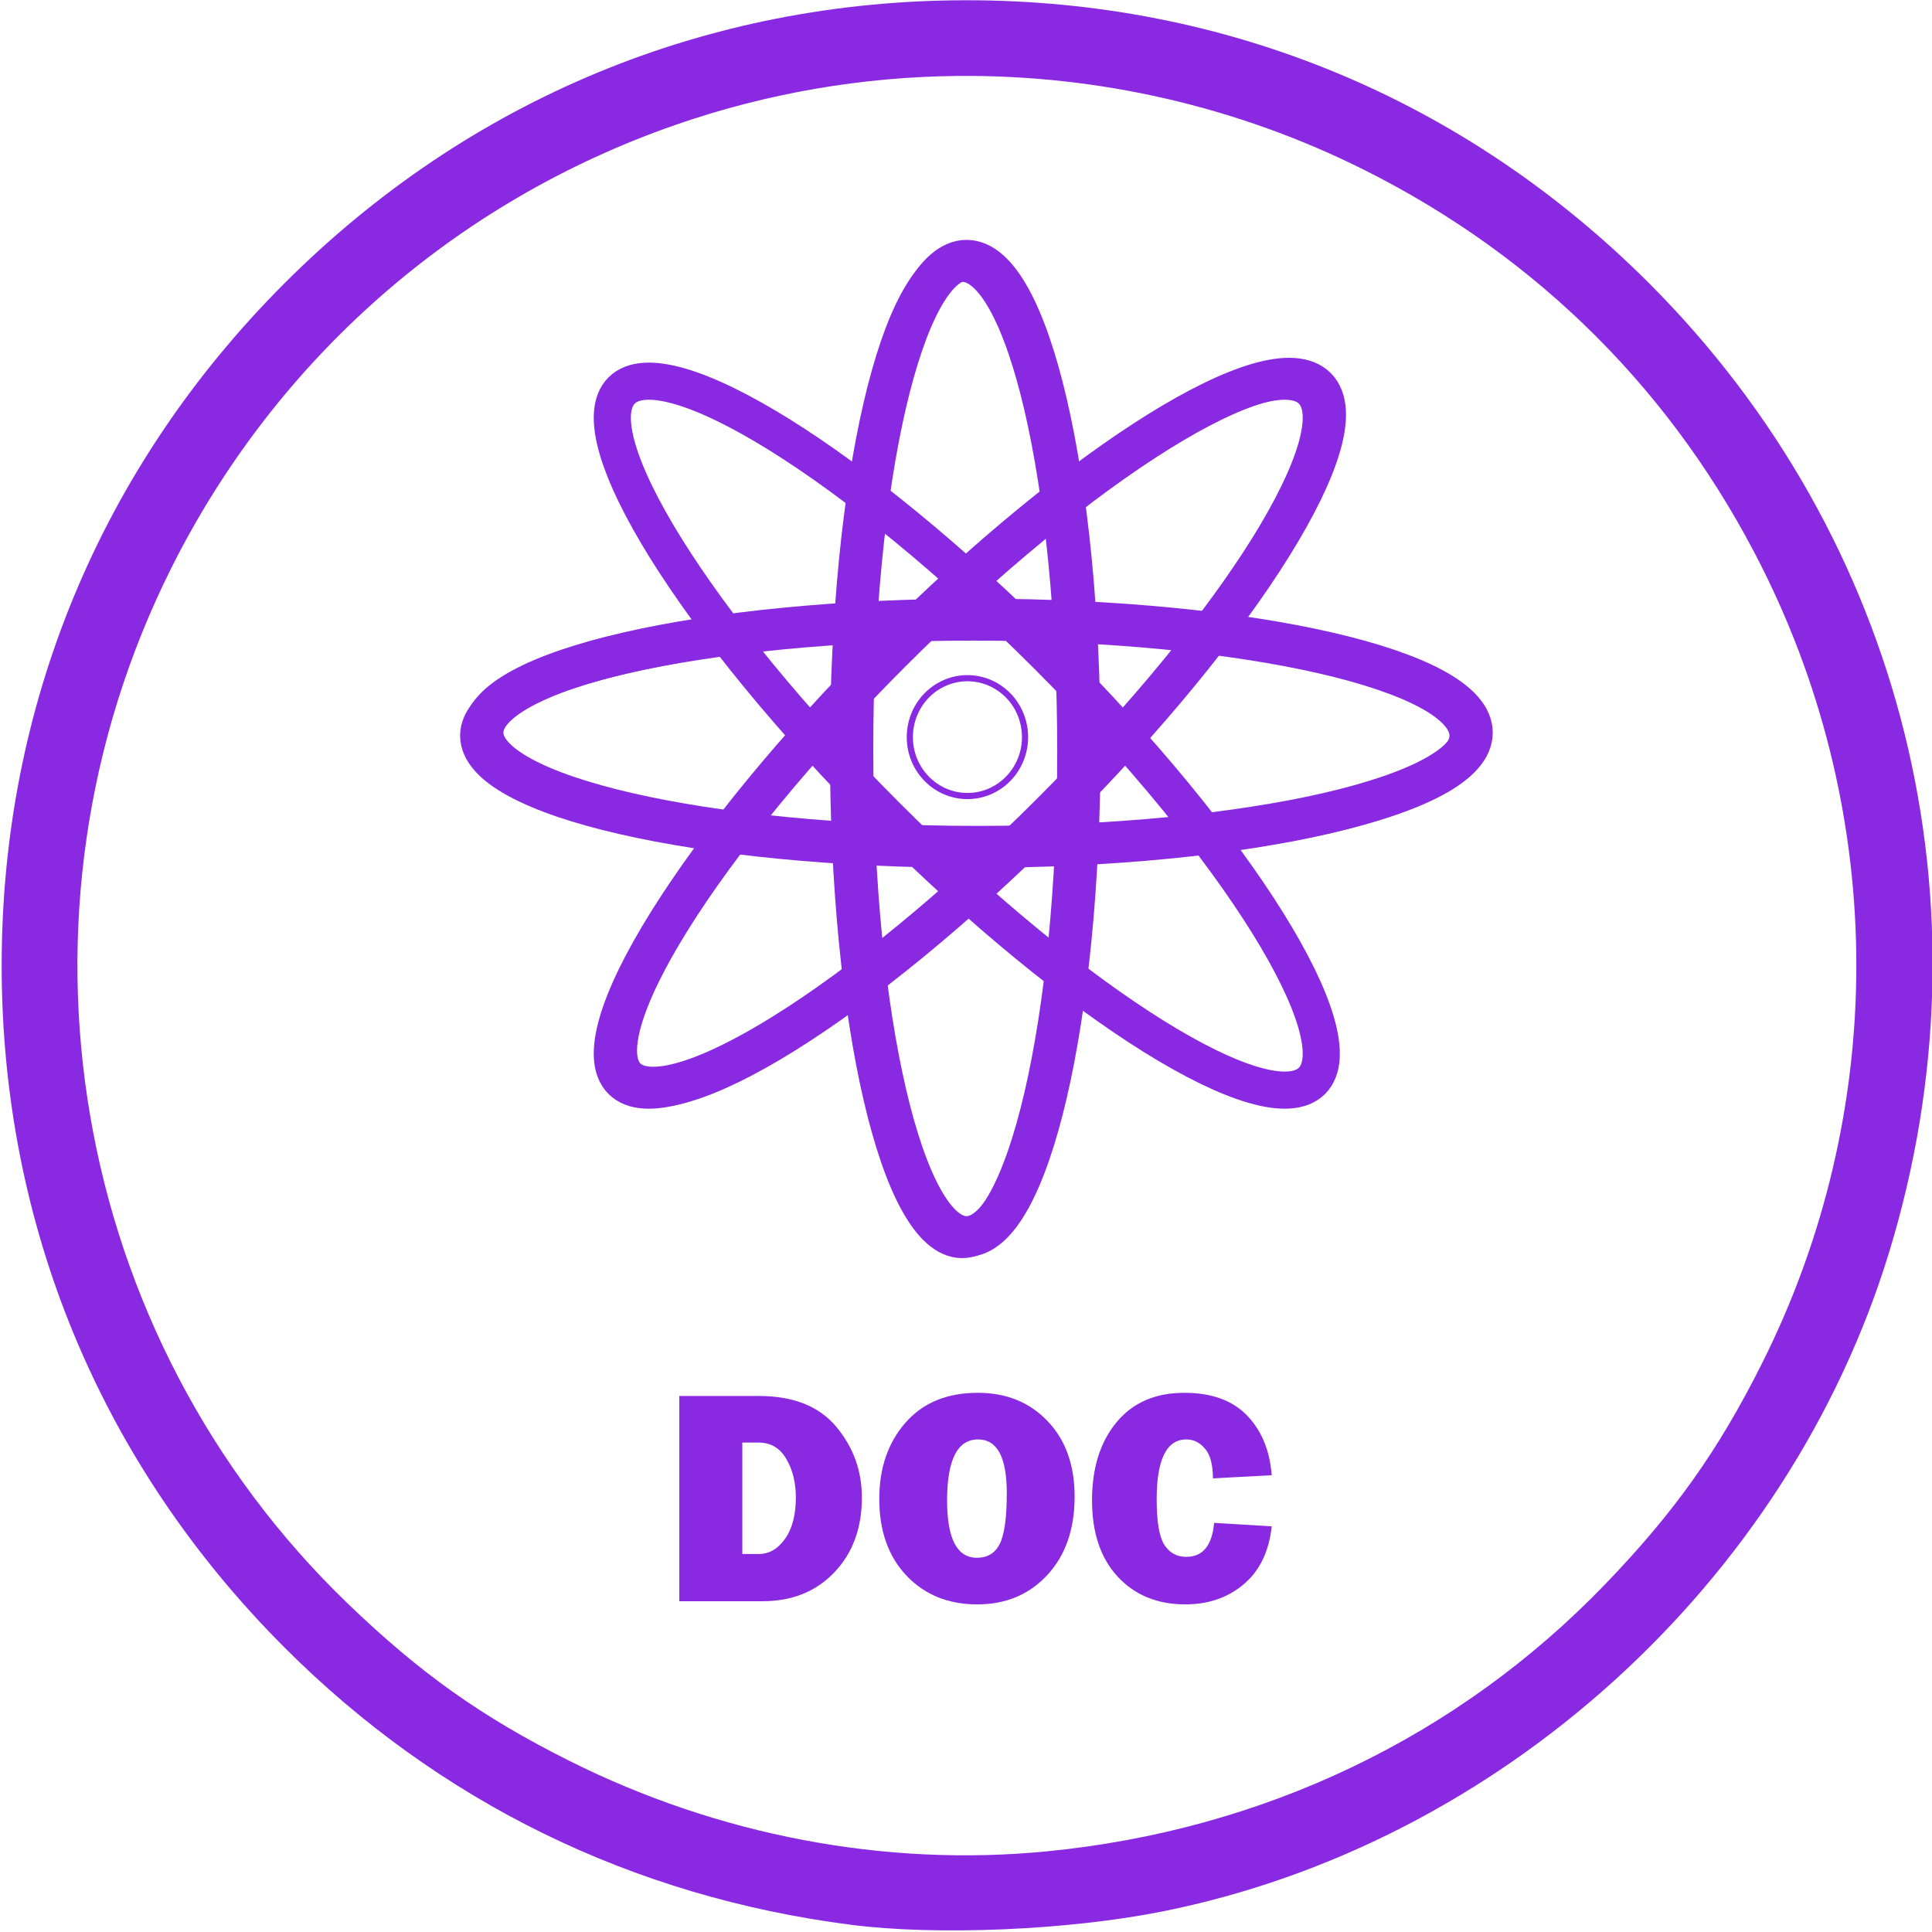
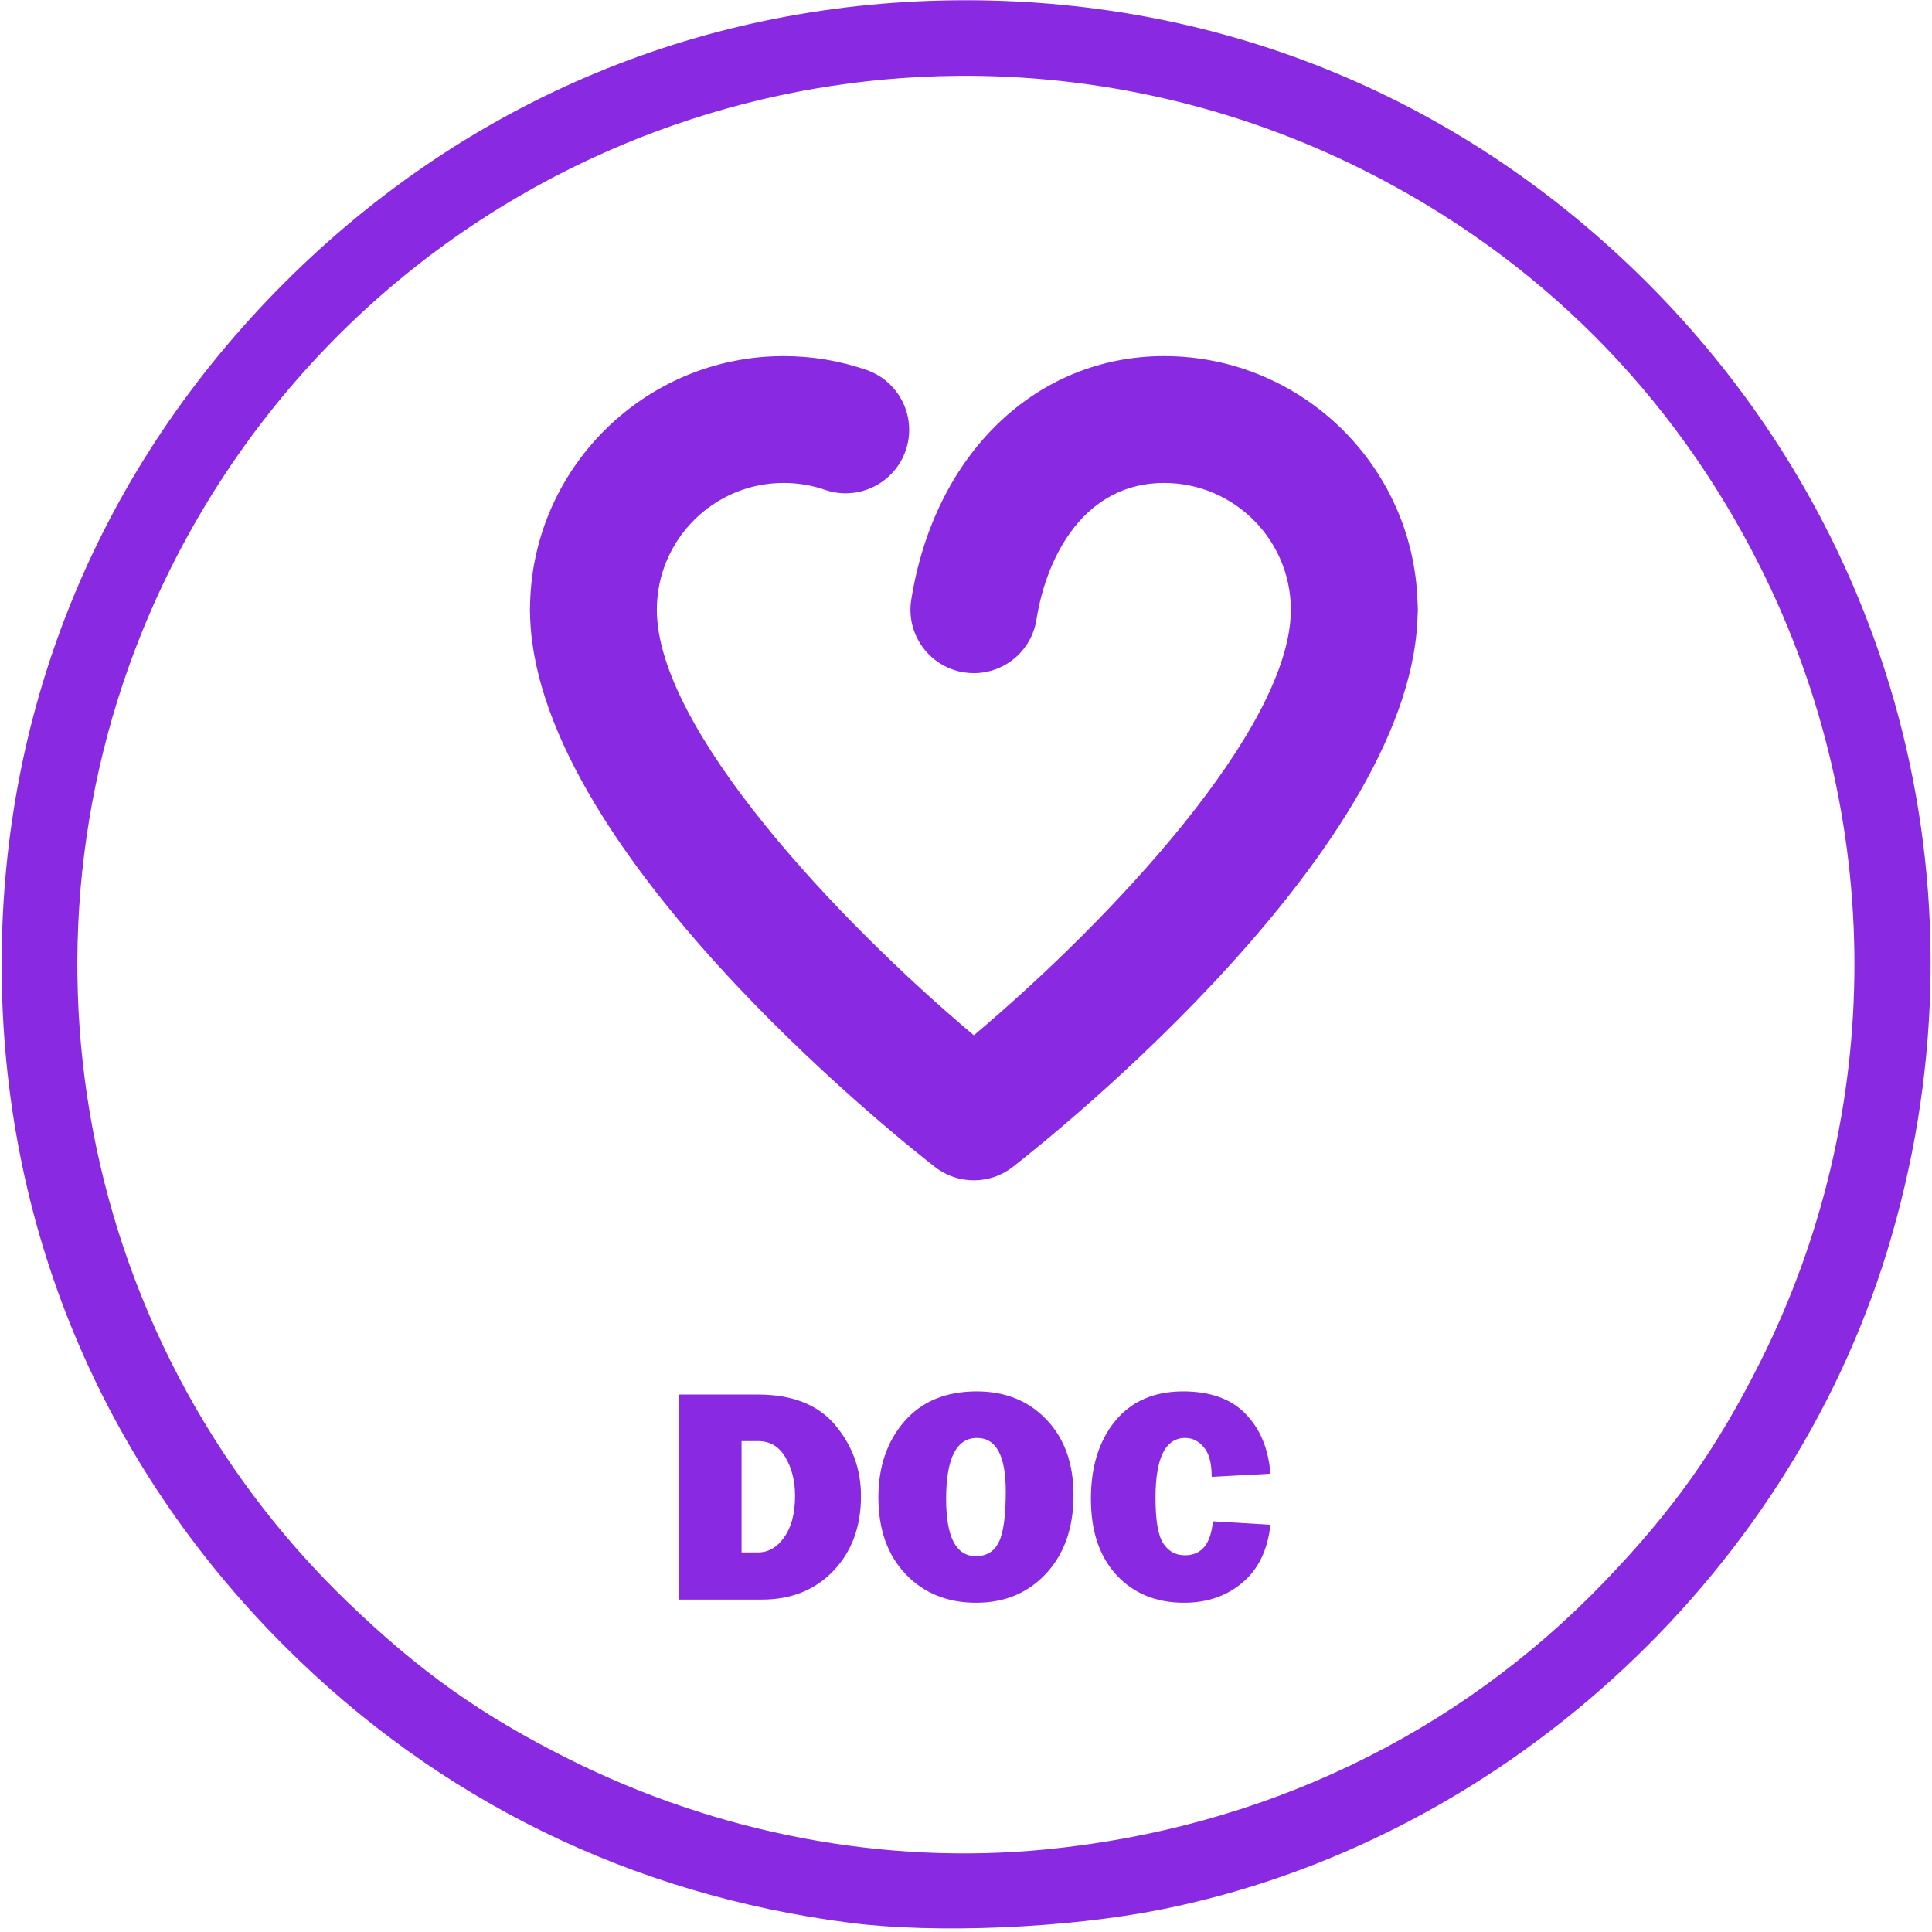
- <svg xmlns="http://www.w3.org/2000/svg" version="1.1" preserveAspectRatio="none" x="0px" y="0px" width="313.679" height="313.679" viewBox="0 0 313.679 313.679" id="svg2">
-   <defs id="defs4" />
-   <rect x="-233.474" y="220.363" display="none" width="334.407" height="263.333" id="rect3-4" style="clip-rule:evenodd;display:none;fill:#e7e7e7;fill-rule:evenodd" />
-   <g style="display:none" id="g8-0" display="none" transform="matrix(0.6500126,0,0,0.6718737,61.03905,13.82599)">
-     <path style="display:inline;fill:#394d54" id="path10-1" d="m 61.093,319.89 c 6.023,0 11.763,-0.157 17.219,-0.464 0.476,-0.026 0.932,-0.063 1.402,-0.092 0.005,-0.002 0.008,-0.002 0.012,-0.002 13.872,-0.855 25.876,-2.708 35.902,-5.57 0.002,-0.002 0.004,-0.002 0.006,-0.002 1.823,-0.521 3.588,-1.07 5.282,-1.656 1.894,-0.657 2.896,-2.725 2.241,-4.618 -0.656,-1.895 -2.722,-2.899 -4.618,-2.24 -12.734,4.412 -29.535,6.842 -50.125,7.298 -0.002,0 -0.004,0 -0.005,0 -10.477,0.232 -21.93,-0.044 -34.352,-0.843 0,0 0,0 -0.001,0 -0.635,-0.038 -1.259,-0.075 -1.9,-0.118 -1.995,-0.128 -3.731,1.374 -3.869,3.375 -0.136,1.999 1.376,3.73 3.375,3.866 2.537,0.173 5.03,0.321 7.49,0.453 0.392,0.021 0.77,0.034 1.158,0.054 l 0,0 c 7.256,0.366 14.194,0.559 20.783,0.559 z" display="inline" />
+ <svg xmlns="http://www.w3.org/2000/svg" width="256pt" height="256pt" viewBox="0 0 256 256" version="1.1">
+   <g id="surface1">
+     <path style=" stroke:none;fill-rule:nonzero;fill:rgb(54.118%,16.078%,88.627%);fill-opacity:1;" d="M 127.977 0.031 C 93.605 0.031 62.031 13.129 37.672 37.484 C 13.316 61.84 0.219 93.418 0.219 127.789 C 0.219 162.16 13.316 193.734 37.672 218.09 C 58.125 238.543 83.688 251.059 112.617 254.781 C 123.977 256.246 141.391 255.504 153.805 253.031 C 198.496 244.125 236.68 209.508 250.062 165.766 C 264.102 119.871 252.059 71.262 218.281 37.484 C 193.922 13.129 162.348 0.031 127.977 0.031 Z M 126.812 10.051 C 145.301 9.883 163.777 14.07 180.617 22.508 C 203.695 34.07 221.695 52.066 233.258 75.148 C 249.879 108.324 249.879 147.254 233.258 180.43 C 227.457 192.004 221.68 200.145 212.477 209.703 C 193.004 229.93 167.223 242.262 138.547 245.062 C 117.16 247.152 95.09 242.965 75.336 233.066 C 63.758 227.27 55.621 221.492 46.062 212.289 C 9.191 176.797 -0.305 121.059 22.695 75.148 C 36.523 47.551 60.273 26.672 89.363 16.547 C 101.508 12.32 114.164 10.168 126.812 10.051 Z M 126.812 10.051 " />
+     <path style=" stroke:none;fill-rule:nonzero;fill:rgb(54.118%,16.078%,88.627%);fill-opacity:1;" d="M 89.922 211.953 L 89.922 184.785 L 100.43 184.785 C 104.996 184.785 108.414 186.137 110.68 188.844 C 112.949 191.551 114.086 194.684 114.086 198.238 C 114.086 202.301 112.863 205.605 110.422 208.152 C 107.996 210.688 104.836 211.953 100.949 211.953 Z M 98.262 205.703 L 100.43 205.703 C 101.812 205.703 102.973 205.035 103.914 203.691 C 104.871 202.352 105.348 200.527 105.348 198.219 C 105.348 196.242 104.922 194.535 104.074 193.105 C 103.238 191.672 102.023 190.953 100.43 190.953 L 98.262 190.953 Z M 98.262 205.703 " />
+     <path style=" stroke:none;fill-rule:nonzero;fill:rgb(54.118%,16.078%,88.627%);fill-opacity:1;" d="M 129.348 212.371 C 125.527 212.371 122.406 211.105 119.992 208.57 C 117.59 206.035 116.391 202.645 116.391 198.398 C 116.391 194.34 117.539 190.988 119.832 188.348 C 122.141 185.691 125.34 184.367 129.426 184.367 C 133.207 184.367 136.289 185.613 138.664 188.109 C 141.051 190.602 142.246 193.934 142.246 198.102 C 142.246 202.414 141.043 205.871 138.645 208.469 C 136.242 211.07 133.141 212.371 129.348 212.371 Z M 129.309 206.199 C 130.715 206.199 131.723 205.59 132.332 204.371 C 132.957 203.137 133.27 200.887 133.27 197.621 C 133.27 192.898 132 190.535 129.469 190.535 C 126.734 190.535 125.367 193.23 125.367 198.617 C 125.367 203.672 126.68 206.199 129.309 206.199 Z M 129.309 206.199 " />
+     <path style=" stroke:none;fill-rule:nonzero;fill:rgb(54.118%,16.078%,88.627%);fill-opacity:1;" d="M 160.711 201.582 L 168.336 202.039 C 167.977 205.371 166.742 207.926 164.633 209.703 C 162.535 211.48 159.957 212.371 156.891 212.371 C 153.203 212.371 150.223 211.152 147.953 208.707 C 145.684 206.266 144.551 202.898 144.551 198.598 C 144.551 194.34 145.625 190.902 147.773 188.285 C 149.926 185.672 152.922 184.367 156.77 184.367 C 160.367 184.367 163.129 185.359 165.051 187.352 C 166.988 189.344 168.082 191.984 168.336 195.273 L 160.555 195.691 C 160.555 193.875 160.203 192.559 159.5 191.75 C 158.809 190.941 157.992 190.535 157.051 190.535 C 154.422 190.535 153.109 193.176 153.109 198.457 C 153.109 201.418 153.445 203.426 154.125 204.488 C 154.812 205.551 155.777 206.082 157.012 206.082 C 159.211 206.082 160.445 204.582 160.711 201.582 Z M 160.711 201.582 " />
+     <path style=" stroke:none;fill-rule:nonzero;fill:rgb(54.118%,16.078%,88.627%);fill-opacity:1;" d="M 78.633 89.195 C 73.988 89.195 70.23 85.43 70.23 80.793 C 70.23 62.262 85.305 47.188 103.836 47.188 C 107.59 47.188 111.289 47.801 114.809 49.02 C 119.191 50.539 121.527 55.32 120.008 59.707 C 118.48 64.09 113.691 66.41 109.32 64.906 C 107.566 64.301 105.727 63.992 103.836 63.992 C 94.57 63.992 87.035 71.527 87.035 80.793 C 87.035 85.43 83.277 89.195 78.633 89.195 Z M 78.633 89.195 " />
+     <path style=" stroke:none;fill-rule:nonzero;fill:rgb(54.118%,16.078%,88.627%);fill-opacity:1;" d="M 129.047 89.195 C 128.609 89.195 128.164 89.16 127.719 89.094 C 123.141 88.363 120.016 84.062 120.746 79.473 C 123.812 60.16 137.273 47.188 154.242 47.188 C 172.777 47.188 187.848 62.262 187.848 80.793 C 187.848 85.43 184.094 89.195 179.445 89.195 C 174.801 89.195 171.043 85.43 171.043 80.793 C 171.043 71.527 163.508 63.992 154.242 63.992 C 143.902 63.992 138.727 73.348 137.332 82.113 C 136.676 86.246 133.105 89.195 129.047 89.195 Z M 129.047 89.195 " />
+     <path style=" stroke:none;fill-rule:nonzero;fill:rgb(54.118%,16.078%,88.627%);fill-opacity:1;" d="M 129.039 156.402 C 127.215 156.402 125.383 155.809 123.871 154.621 C 118.379 150.336 70.23 111.859 70.23 80.793 C 70.23 76.156 73.988 72.391 78.633 72.391 C 83.277 72.391 87.035 76.156 87.035 80.793 C 87.035 96.547 110.984 121.992 129.039 137.18 C 147.094 121.977 171.043 96.512 171.043 80.793 C 171.043 76.156 174.801 72.391 179.445 72.391 C 184.094 72.391 187.848 76.156 187.848 80.793 C 187.848 111.859 139.699 150.336 134.207 154.621 C 132.695 155.809 130.863 156.402 129.039 156.402 Z M 129.039 156.402 " />
  </g>
-   <rect x="-233.474" y="220.363" display="none" width="334.407" height="263.333" id="rect3" style="clip-rule:evenodd;display:none;fill:#e7e7e7;fill-rule:evenodd" />
-   <g style="display:none" id="g8" display="none" transform="matrix(0.6500125,0,0,0.6718737,61.03905,13.82599)">
-     <path style="display:inline;fill:#394d54" id="path10" d="m 61.093,319.89 c 6.023,0 11.763,-0.157 17.219,-0.464 0.476,-0.026 0.932,-0.063 1.402,-0.092 0.005,-0.002 0.008,-0.002 0.012,-0.002 13.872,-0.855 25.876,-2.708 35.902,-5.57 0.002,-0.002 0.004,-0.002 0.006,-0.002 1.823,-0.521 3.588,-1.07 5.282,-1.656 1.894,-0.657 2.896,-2.725 2.241,-4.618 -0.656,-1.895 -2.722,-2.899 -4.618,-2.24 -12.734,4.412 -29.535,6.842 -50.125,7.298 -0.002,0 -0.004,0 -0.005,0 -10.477,0.232 -21.93,-0.044 -34.352,-0.843 0,0 0,0 -0.001,0 -0.635,-0.038 -1.259,-0.075 -1.9,-0.118 -1.995,-0.128 -3.731,1.374 -3.869,3.375 -0.136,1.999 1.376,3.73 3.375,3.866 2.537,0.173 5.03,0.321 7.49,0.453 0.392,0.021 0.77,0.034 1.158,0.054 l 0,0 c 7.256,0.366 14.194,0.559 20.783,0.559 z" display="inline" />
-   </g>
-   <rect style="clip-rule:evenodd;display:none;fill:#e7e7e7;fill-rule:evenodd" id="rect3-4-9" height="166.724" width="211.723" display="none" y="188.962" x="232.313" />
-   <g transform="matrix(0.4115422,0,0,0.4253831,418.7779,58.19722)" display="none" id="g8-0-9" style="display:none">
-     <path display="inline" d="m 61.093,319.89 c 6.023,0 11.763,-0.157 17.219,-0.464 0.476,-0.026 0.932,-0.063 1.402,-0.092 0.005,-0.002 0.008,-0.002 0.012,-0.002 13.872,-0.855 25.876,-2.708 35.902,-5.57 0.002,-0.002 0.004,-0.002 0.006,-0.002 1.823,-0.521 3.588,-1.07 5.282,-1.656 1.894,-0.657 2.896,-2.725 2.241,-4.618 -0.656,-1.895 -2.722,-2.899 -4.618,-2.24 -12.734,4.412 -29.535,6.842 -50.125,7.298 -0.002,0 -0.004,0 -0.005,0 -10.477,0.232 -21.93,-0.044 -34.352,-0.843 0,0 0,0 -0.001,0 -0.635,-0.038 -1.259,-0.075 -1.9,-0.118 -1.995,-0.128 -3.731,1.374 -3.869,3.375 -0.136,1.999 1.376,3.73 3.375,3.866 2.537,0.173 5.03,0.321 7.49,0.453 0.392,0.021 0.77,0.034 1.158,0.054 l 0,0 c 7.256,0.366 14.194,0.559 20.783,0.559 z" id="path10-1-0" style="display:inline;fill:#394d54" />
-   </g>
-   <rect style="clip-rule:evenodd;display:none;fill:#e7e7e7;fill-rule:evenodd" id="rect3-7" height="166.724" width="211.723" display="none" y="188.962" x="232.313" />
-   <g transform="matrix(0.4115422,0,0,0.4253831,418.7779,58.19722)" display="none" id="g8-8" style="display:none">
-     <path display="inline" d="m 61.093,319.89 c 6.023,0 11.763,-0.157 17.219,-0.464 0.476,-0.026 0.932,-0.063 1.402,-0.092 0.005,-0.002 0.008,-0.002 0.012,-0.002 13.872,-0.855 25.876,-2.708 35.902,-5.57 0.002,-0.002 0.004,-0.002 0.006,-0.002 1.823,-0.521 3.588,-1.07 5.282,-1.656 1.894,-0.657 2.896,-2.725 2.241,-4.618 -0.656,-1.895 -2.722,-2.899 -4.618,-2.24 -12.734,4.412 -29.535,6.842 -50.125,7.298 -0.002,0 -0.004,0 -0.005,0 -10.477,0.232 -21.93,-0.044 -34.352,-0.843 0,0 0,0 -0.001,0 -0.635,-0.038 -1.259,-0.075 -1.9,-0.118 -1.995,-0.128 -3.731,1.374 -3.869,3.375 -0.136,1.999 1.376,3.73 3.375,3.866 2.537,0.173 5.03,0.321 7.49,0.453 0.392,0.021 0.77,0.034 1.158,0.054 l 0,0 c 7.256,0.366 14.194,0.559 20.783,0.559 z" id="path10-4" style="display:inline;fill:#394d54" />
-   </g>
-   <path style="fill:#8a29e2;fill-opacity:1" d="M 156.97,0.041 C 114.812,0.041 76.083,16.103 46.208,45.977 16.334,75.852 0.27,114.583 0.27,156.741 c 0,42.158 16.064,80.887 45.938,110.762 25.086,25.086 56.44,40.436 91.924,45.003 13.933,1.793 35.294,0.885 50.521,-2.149 C 243.468,299.435 290.302,256.976 306.715,203.323 323.935,147.031 309.165,87.408 267.734,45.977 237.859,16.103 199.128,0.041 156.97,0.041 Z M 155.544,12.33 c 22.678,-0.206 45.339,4.929 65.994,15.278 28.308,14.182 50.384,36.258 64.566,64.566 20.386,40.691 20.386,88.442 0,129.133 -7.114,14.199 -14.2,24.182 -25.486,35.905 -23.885,24.811 -55.509,39.939 -90.679,43.375 -26.234,2.563 -53.305,-2.576 -77.534,-14.714 C 78.205,278.759 68.221,271.674 56.497,260.388 11.272,216.851 -0.375,148.487 27.839,92.173 44.797,58.323 73.93,32.716 109.609,20.297 c 14.895,-5.184 30.419,-7.826 45.935,-7.967 z" id="path4212" />
-   <g transform="translate(67.48872,55.36917)" id="layer2" />
-   <g transform="translate(67.48872,55.36917)" id="layer1" />
-   <g transform="translate(68.42856,61.94811)" id="layer2-9" />
-   <g transform="translate(68.42856,61.94811)" id="layer1-2" />
-   <g style="stroke:#8a29e2;stroke-opacity:1" id="g4341">
-     <path id="path3682-1" style="fill:none;fill-opacity:1;stroke:#8a29e2;stroke-width:6.609;stroke-miterlimit:4;stroke-dasharray:none;stroke-opacity:1" d="m 175.377,121.506 a 18.449,79.255 0 0 1 -36.898,0 18.449,79.255 0 1 1 36.898,0 z" />
-     <path id="path4601-8" style="fill:none;fill-opacity:1;stroke:#8a29e2;stroke-width:6.609;stroke-miterlimit:4;stroke-dasharray:none;stroke-opacity:1" d="m 170.725,131.996 a 18.449,79.255 45 1 1 -26.091,-26.091 18.449,79.255 45 0 1 26.091,26.091 z" />
-     <path id="path4603-2" style="fill:none;fill-opacity:1;stroke:#8a29e2;stroke-width:6.609;stroke-miterlimit:4;stroke-dasharray:none;stroke-opacity:1" d="m 158.742,137.396 a 80.315,18.446 0 1 1 0,-36.892 80.315,18.446 0 0 1 0,36.892 z" />
-     <path id="path3682" style="fill:none;fill-opacity:1;stroke:#8a29e2;stroke-width:6.027;stroke-miterlimit:4;stroke-dasharray:none;stroke-opacity:1" d="m 174.666,121.998 a 18.449,79.255 0 0 1 -36.898,0 18.449,79.255 0 1 1 36.898,0 z" />
-     <path id="path4599" style="fill:none;fill-opacity:1;stroke:#8a29e2;stroke-width:6.027;stroke-miterlimit:4;stroke-dasharray:none;stroke-opacity:1" d="m 170.014,106.397 a 79.255,18.449 45 0 1 -26.091,26.091 79.255,18.449 45 0 1 26.091,-26.091 z" />
-     <path id="path4601" style="fill:none;fill-opacity:1;stroke:#8a29e2;stroke-width:6.027;stroke-miterlimit:4;stroke-dasharray:none;stroke-opacity:1" d="m 170.014,132.488 a 18.449,79.255 45 0 1 -26.091,-26.091 18.449,79.255 45 1 1 26.091,26.091 z" />
-     <path id="path4603" style="fill:none;fill-opacity:1;stroke:#8a29e2;stroke-width:6.027;stroke-miterlimit:4;stroke-dasharray:none;stroke-opacity:1" d="m 158.032,137.888 a 80.315,18.446 0 1 1 0,-36.892 80.315,18.446 0 0 1 0,36.892 z" />
-     <path id="path3690" style="opacity:1;fill:none;fill-opacity:1;stroke:#8a29e2;stroke-opacity:1" d="m 166.427,119.775 a 9.355,9.567 0 0 1 -18.709,0 9.355,9.567 0 1 1 18.709,0 z" />
-   </g>
-   <rect x="-910.193" y="-41.371" display="none" width="334.407" height="263.333" id="rect3-4-0" style="clip-rule:evenodd;display:none;fill:#e7e7e7;fill-rule:evenodd" />
-   <g style="display:none" id="g8-0-4" display="none" transform="matrix(0.6500126,0,0,0.6718737,-615.6797,-247.9074)">
-     <path style="display:inline;fill:#394d54" id="path10-1-7" d="m 61.093,319.89 c 6.023,0 11.763,-0.157 17.219,-0.464 0.476,-0.026 0.932,-0.063 1.402,-0.092 0.005,-0.002 0.008,-0.002 0.012,-0.002 13.872,-0.855 25.876,-2.708 35.902,-5.57 0.002,-0.002 0.004,-0.002 0.006,-0.002 1.823,-0.521 3.588,-1.07 5.282,-1.656 1.894,-0.657 2.896,-2.725 2.241,-4.618 -0.656,-1.895 -2.722,-2.899 -4.618,-2.24 -12.734,4.412 -29.535,6.842 -50.125,7.298 -0.002,0 -0.004,0 -0.005,0 -10.477,0.232 -21.93,-0.044 -34.352,-0.843 0,0 0,0 -0.001,0 -0.635,-0.038 -1.259,-0.075 -1.9,-0.118 -1.995,-0.128 -3.731,1.374 -3.869,3.375 -0.136,1.999 1.376,3.73 3.375,3.866 2.537,0.173 5.03,0.321 7.49,0.453 0.392,0.021 0.77,0.034 1.158,0.054 l 0,0 c 7.256,0.366 14.194,0.559 20.783,0.559 z" display="inline" />
-   </g>
-   <rect x="-910.193" y="-41.371" display="none" width="334.407" height="263.333" id="rect3-0" style="clip-rule:evenodd;display:none;fill:#e7e7e7;fill-rule:evenodd" />
-   <g style="display:none" id="g8-6" display="none" transform="matrix(0.6500125,0,0,0.6718737,-615.6797,-247.9074)">
-     <path style="display:inline;fill:#394d54" id="path10-7" d="m 61.093,319.89 c 6.023,0 11.763,-0.157 17.219,-0.464 0.476,-0.026 0.932,-0.063 1.402,-0.092 0.005,-0.002 0.008,-0.002 0.012,-0.002 13.872,-0.855 25.876,-2.708 35.902,-5.57 0.002,-0.002 0.004,-0.002 0.006,-0.002 1.823,-0.521 3.588,-1.07 5.282,-1.656 1.894,-0.657 2.896,-2.725 2.241,-4.618 -0.656,-1.895 -2.722,-2.899 -4.618,-2.24 -12.734,4.412 -29.535,6.842 -50.125,7.298 -0.002,0 -0.004,0 -0.005,0 -10.477,0.232 -21.93,-0.044 -34.352,-0.843 0,0 0,0 -0.001,0 -0.635,-0.038 -1.259,-0.075 -1.9,-0.118 -1.995,-0.128 -3.731,1.374 -3.869,3.375 -0.136,1.999 1.376,3.73 3.375,3.866 2.537,0.173 5.03,0.321 7.49,0.453 0.392,0.021 0.77,0.034 1.158,0.054 l 0,0 c 7.256,0.366 14.194,0.559 20.783,0.559 z" display="inline" />
-   </g>
-   <rect style="clip-rule:evenodd;display:none;fill:#e7e7e7;fill-rule:evenodd" id="rect3-4-9-7" height="166.724" width="211.723" display="none" y="-72.772" x="-444.406" />
-   <g transform="matrix(0.4115422,0,0,0.4253831,-257.9409,-203.5362)" display="none" id="g8-0-9-8" style="display:none">
-     <path display="inline" d="m 61.093,319.89 c 6.023,0 11.763,-0.157 17.219,-0.464 0.476,-0.026 0.932,-0.063 1.402,-0.092 0.005,-0.002 0.008,-0.002 0.012,-0.002 13.872,-0.855 25.876,-2.708 35.902,-5.57 0.002,-0.002 0.004,-0.002 0.006,-0.002 1.823,-0.521 3.588,-1.07 5.282,-1.656 1.894,-0.657 2.896,-2.725 2.241,-4.618 -0.656,-1.895 -2.722,-2.899 -4.618,-2.24 -12.734,4.412 -29.535,6.842 -50.125,7.298 -0.002,0 -0.004,0 -0.005,0 -10.477,0.232 -21.93,-0.044 -34.352,-0.843 0,0 0,0 -0.001,0 -0.635,-0.038 -1.259,-0.075 -1.9,-0.118 -1.995,-0.128 -3.731,1.374 -3.869,3.375 -0.136,1.999 1.376,3.73 3.375,3.866 2.537,0.173 5.03,0.321 7.49,0.453 0.392,0.021 0.77,0.034 1.158,0.054 l 0,0 c 7.256,0.366 14.194,0.559 20.783,0.559 z" id="path10-1-0-9" style="display:inline;fill:#394d54" />
-   </g>
-   <rect style="clip-rule:evenodd;display:none;fill:#e7e7e7;fill-rule:evenodd" id="rect3-7-5" height="166.724" width="211.723" display="none" y="-72.772" x="-444.406" />
-   <g transform="matrix(0.4115422,0,0,0.4253831,-257.9409,-203.5362)" display="none" id="g8-8-8" style="display:none">
-     <path display="inline" d="m 61.093,319.89 c 6.023,0 11.763,-0.157 17.219,-0.464 0.476,-0.026 0.932,-0.063 1.402,-0.092 0.005,-0.002 0.008,-0.002 0.012,-0.002 13.872,-0.855 25.876,-2.708 35.902,-5.57 0.002,-0.002 0.004,-0.002 0.006,-0.002 1.823,-0.521 3.588,-1.07 5.282,-1.656 1.894,-0.657 2.896,-2.725 2.241,-4.618 -0.656,-1.895 -2.722,-2.899 -4.618,-2.24 -12.734,4.412 -29.535,6.842 -50.125,7.298 -0.002,0 -0.004,0 -0.005,0 -10.477,0.232 -21.93,-0.044 -34.352,-0.843 0,0 0,0 -0.001,0 -0.635,-0.038 -1.259,-0.075 -1.9,-0.118 -1.995,-0.128 -3.731,1.374 -3.869,3.375 -0.136,1.999 1.376,3.73 3.375,3.866 2.537,0.173 5.03,0.321 7.49,0.453 0.392,0.021 0.77,0.034 1.158,0.054 l 0,0 c 7.256,0.366 14.194,0.559 20.783,0.559 z" id="path10-4-4" style="display:inline;fill:#394d54" />
-   </g>
-   <g transform="translate(-609.2301,-206.3643)" id="layer2-5" />
-   <g transform="translate(-609.2301,-206.3643)" id="layer1-7" />
-   <g transform="translate(-608.2902,-199.7853)" id="layer2-9-9" />
-   <g transform="translate(-608.2902,-199.7853)" id="layer1-2-8" />
-   <path d="m 110.294,259.974 0,-33.325 12.891,0 q 8.398,0 12.573,4.98 4.175,4.98 4.175,11.523 0,7.471 -4.492,12.158 -4.468,4.663 -11.621,4.663 l -13.525,0 z m 10.229,-7.666 2.661,0 q 2.539,0 4.272,-2.466 1.758,-2.466 1.758,-6.714 0,-3.638 -1.562,-6.274 -1.538,-2.637 -4.468,-2.637 l -2.661,0 0,18.091 z" style="font-style:normal;font-variant:normal;font-weight:normal;font-stretch:normal;font-size:50px;line-height:125%;font-family:'Franklin Gothic Heavy';-inkscape-font-specification:'Franklin Gothic Heavy, ';letter-spacing:-0.03px;word-spacing:0px;fill:#8a29e2;fill-opacity:1;stroke:none;stroke-width:1px;stroke-linecap:butt;stroke-linejoin:miter;stroke-opacity:1" id="path4186" />
-   <path d="m 158.653,260.487 q -7.031,0 -11.475,-4.663 -4.419,-4.663 -4.419,-12.476 0,-7.471 4.224,-12.329 4.248,-4.883 11.768,-4.883 6.958,0 11.328,4.59 4.395,4.59 4.395,12.256 0,7.935 -4.419,12.72 -4.419,4.785 -11.401,4.785 z m -0.049,-7.568 q 2.588,0 3.711,-2.246 1.147,-2.271 1.147,-8.276 0,-8.691 -4.663,-8.691 -5.029,0 -5.029,9.912 0,9.302 4.834,9.302 z" style="font-style:normal;font-variant:normal;font-weight:normal;font-stretch:normal;font-size:50px;line-height:125%;font-family:'Franklin Gothic Heavy';-inkscape-font-specification:'Franklin Gothic Heavy, ';letter-spacing:-0.03px;word-spacing:0px;fill:#8a29e2;fill-opacity:1;stroke:none;stroke-width:1px;stroke-linecap:butt;stroke-linejoin:miter;stroke-opacity:1" id="path4188" />
-   <path d="m 197.124,247.254 9.351,0.562 q -0.659,6.128 -4.541,9.399 -3.857,3.271 -9.497,3.271 -6.787,0 -10.962,-4.492 -4.175,-4.492 -4.175,-12.402 0,-7.837 3.955,-12.646 3.955,-4.81 11.035,-4.81 6.616,0 10.156,3.662 3.564,3.662 4.028,9.717 l -9.546,0.513 q 0,-3.345 -1.294,-4.834 -1.27,-1.489 -3.003,-1.489 -4.834,0 -4.834,9.717 0,5.444 1.245,7.397 1.27,1.953 3.54,1.953 4.053,0 4.541,-5.518 z" style="font-style:normal;font-variant:normal;font-weight:normal;font-stretch:normal;font-size:50px;line-height:125%;font-family:'Franklin Gothic Heavy';-inkscape-font-specification:'Franklin Gothic Heavy, ';letter-spacing:-0.03px;word-spacing:0px;fill:#8a29e2;fill-opacity:1;stroke:none;stroke-width:1px;stroke-linecap:butt;stroke-linejoin:miter;stroke-opacity:1" id="path4190" />
</svg>
